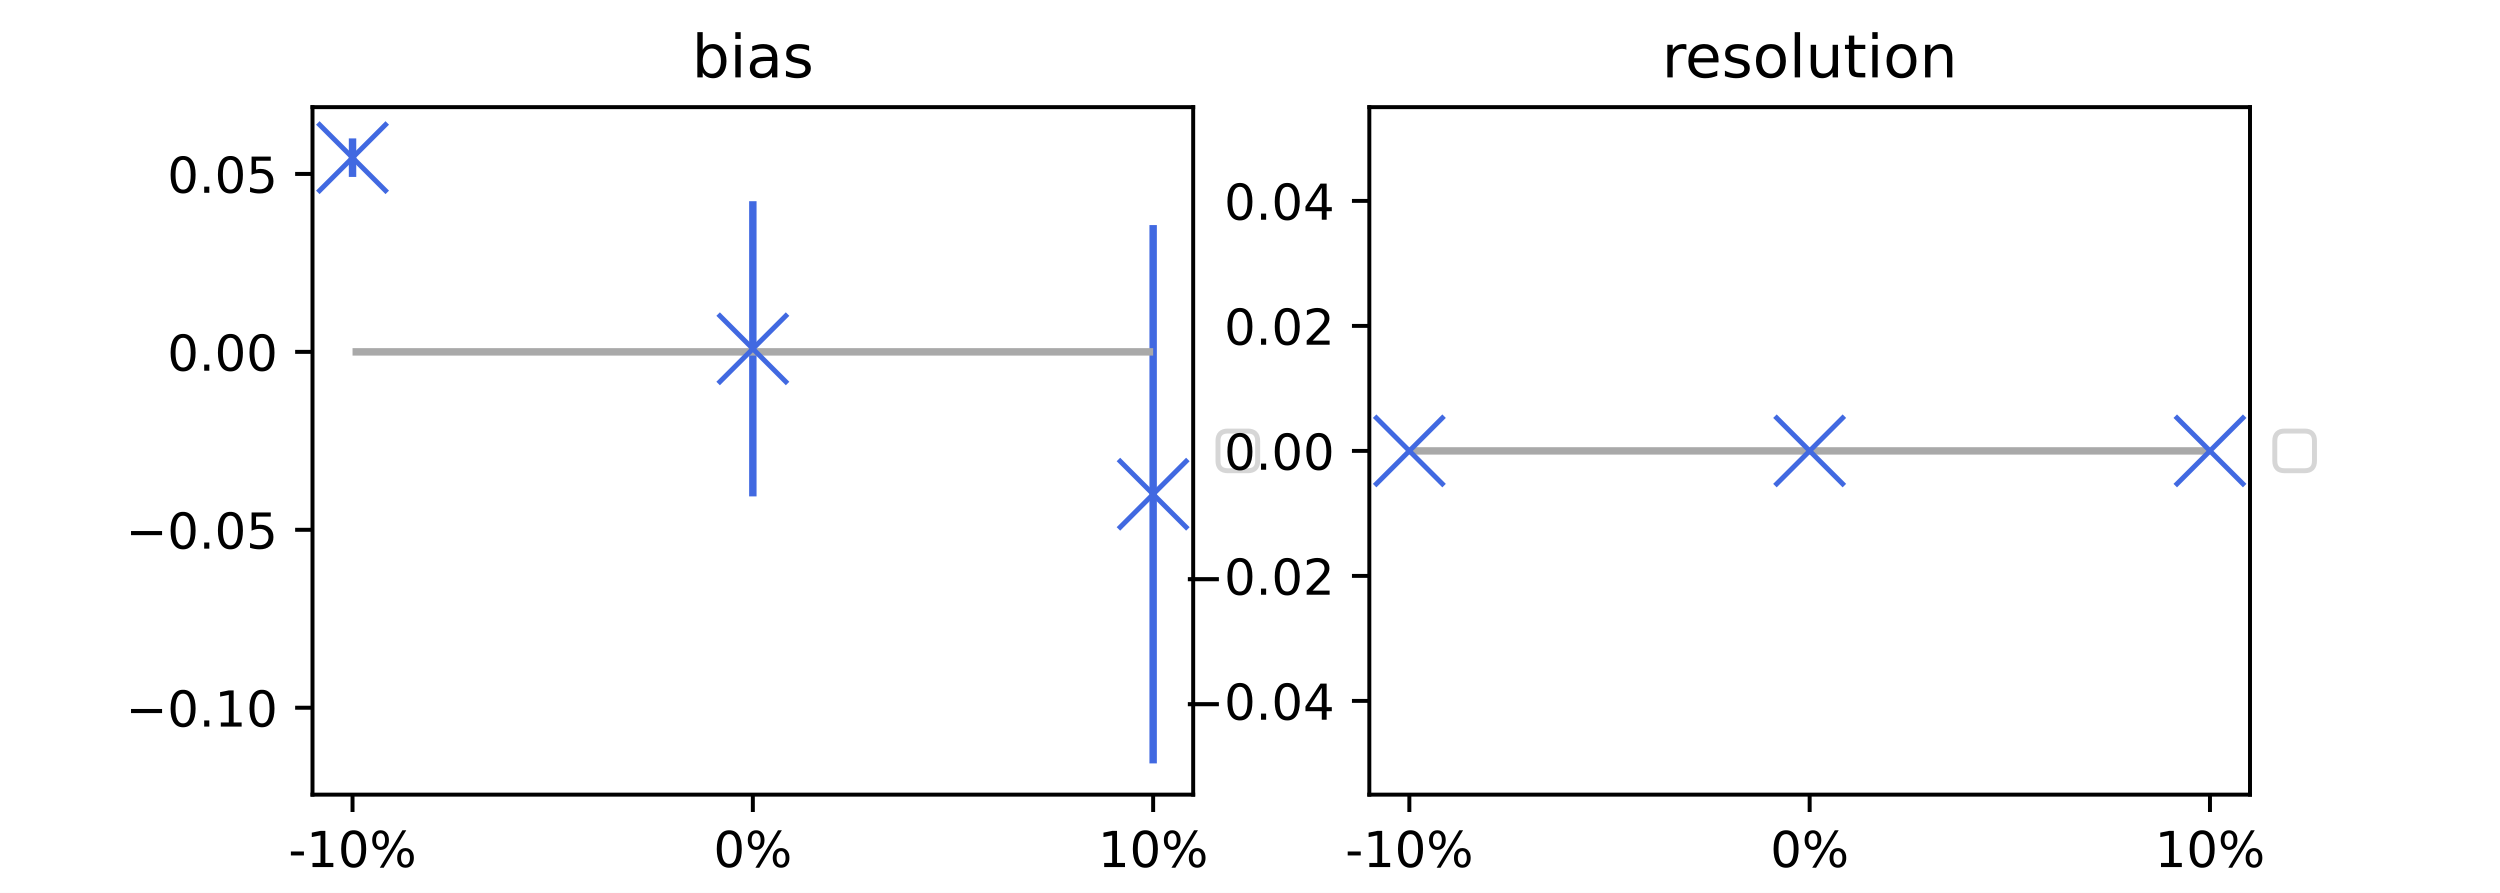
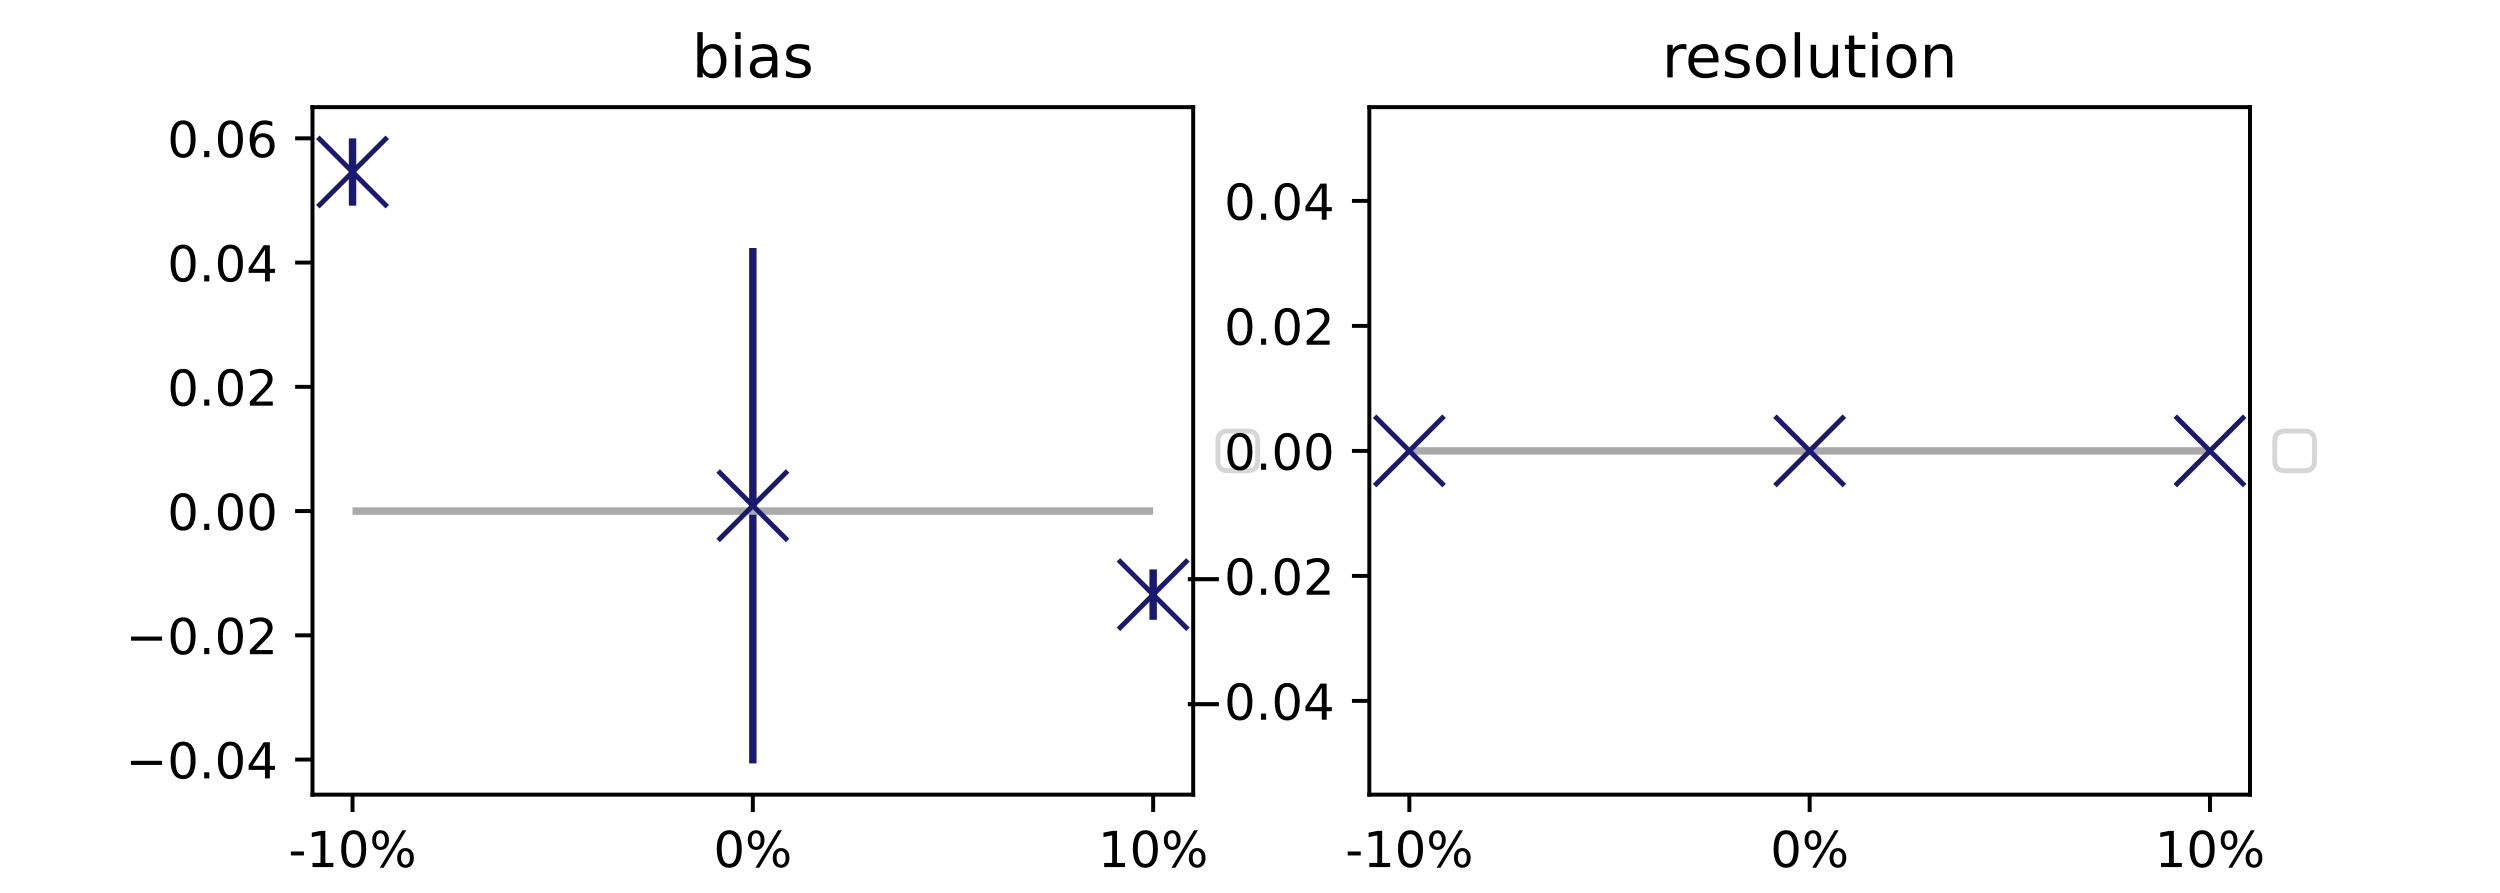
<svg xmlns="http://www.w3.org/2000/svg" xmlns:xlink="http://www.w3.org/1999/xlink" width="504pt" height="180pt" viewBox="0 0 504 180" version="1.1">
  <defs>
    <style type="text/css">*{stroke-linejoin: round; stroke-linecap: butt}</style>
  </defs>
  <g id="figure_1">
    <g id="patch_1">
      <path d="M 0 180  L 504 180  L 504 0  L 0 0  z " style="fill: #ffffff" />
    </g>
    <g id="axes_1">
      <g id="patch_2">
        <path d="M 63 160.2  L 240.545 160.2  L 240.545 21.6  L 63 21.6  z " style="fill: #ffffff" />
      </g>
      <g id="matplotlib.axis_1">
        <g id="xtick_1">
          <g id="line2d_1">
            <defs>
-               <path id="m8022c7ea7a" d="M 0 0  L 0 3.5  " style="stroke: #000000; stroke-width: 0.8" />
+               <path id="m4eda386a37" d="M 0 0  L 0 3.5  " style="stroke: #000000; stroke-width: 0.8" />
            </defs>
            <g>
-               <use xlink:href="#m8022c7ea7a" x="71.07" y="160.2" style="stroke: #000000; stroke-width: 0.8" />
+               <use xlink:href="#m4eda386a37" x="71.07" y="160.2" style="stroke: #000000; stroke-width: 0.8" />
            </g>
          </g>
          <g id="text_1">
            <g transform="translate(58.15306 174.7984) scale(0.1 -0.1)">
              <defs>
                <path id="DejaVuSans-2d" d="M 313 2009  L 1997 2009  L 1997 1497  L 313 1497  L 313 2009  z " transform="scale(0.015625)" />
                <path id="DejaVuSans-31" d="M 794 531  L 1825 531  L 1825 4091  L 703 3866  L 703 4441  L 1819 4666  L 2450 4666  L 2450 531  L 3481 531  L 3481 0  L 794 0  L 794 531  z " transform="scale(0.015625)" />
                <path id="DejaVuSans-30" d="M 2034 4250  Q 1547 4250 1301 3770  Q 1056 3291 1056 2328  Q 1056 1369 1301 889  Q 1547 409 2034 409  Q 2525 409 2770 889  Q 3016 1369 3016 2328  Q 3016 3291 2770 3770  Q 2525 4250 2034 4250  z M 2034 4750  Q 2819 4750 3233 4129  Q 3647 3509 3647 2328  Q 3647 1150 3233 529  Q 2819 -91 2034 -91  Q 1250 -91 836 529  Q 422 1150 422 2328  Q 422 3509 836 4129  Q 1250 4750 2034 4750  z " transform="scale(0.015625)" />
                <path id="DejaVuSans-25" d="M 4653 2053  Q 4381 2053 4226 1822  Q 4072 1591 4072 1178  Q 4072 772 4226 539  Q 4381 306 4653 306  Q 4919 306 5073 539  Q 5228 772 5228 1178  Q 5228 1588 5073 1820  Q 4919 2053 4653 2053  z M 4653 2450  Q 5147 2450 5437 2106  Q 5728 1763 5728 1178  Q 5728 594 5436 251  Q 5144 -91 4653 -91  Q 4153 -91 3862 251  Q 3572 594 3572 1178  Q 3572 1766 3864 2108  Q 4156 2450 4653 2450  z M 1428 4353  Q 1159 4353 1004 4120  Q 850 3888 850 3481  Q 850 3069 1003 2837  Q 1156 2606 1428 2606  Q 1700 2606 1854 2837  Q 2009 3069 2009 3481  Q 2009 3884 1853 4118  Q 1697 4353 1428 4353  z M 4250 4750  L 4750 4750  L 1831 -91  L 1331 -91  L 4250 4750  z M 1428 4750  Q 1922 4750 2215 4408  Q 2509 4066 2509 3481  Q 2509 2891 2217 2550  Q 1925 2209 1428 2209  Q 931 2209 642 2551  Q 353 2894 353 3481  Q 353 4063 643 4406  Q 934 4750 1428 4750  z " transform="scale(0.015625)" />
              </defs>
              <use xlink:href="#DejaVuSans-2d" />
              <use xlink:href="#DejaVuSans-31" x="36.084" />
              <use xlink:href="#DejaVuSans-30" x="99.707" />
              <use xlink:href="#DejaVuSans-25" x="163.33" />
            </g>
          </g>
        </g>
        <g id="xtick_2">
          <g id="line2d_2">
            <g>
-               <use xlink:href="#m8022c7ea7a" x="151.773" y="160.2" style="stroke: #000000; stroke-width: 0.8" />
+               <use xlink:href="#m4eda386a37" x="151.773" y="160.2" style="stroke: #000000; stroke-width: 0.8" />
            </g>
          </g>
          <g id="text_2">
            <g transform="translate(143.8407 174.7984) scale(0.1 -0.1)">
              <use xlink:href="#DejaVuSans-30" />
              <use xlink:href="#DejaVuSans-25" x="63.623" />
            </g>
          </g>
        </g>
        <g id="xtick_3">
          <g id="line2d_3">
            <g>
-               <use xlink:href="#m8022c7ea7a" x="232.475" y="160.2" style="stroke: #000000; stroke-width: 0.8" />
+               <use xlink:href="#m4eda386a37" x="232.475" y="160.2" style="stroke: #000000; stroke-width: 0.8" />
            </g>
          </g>
          <g id="text_3">
            <g transform="translate(221.3619 174.7984) scale(0.1 -0.1)">
              <use xlink:href="#DejaVuSans-31" />
              <use xlink:href="#DejaVuSans-30" x="63.623" />
              <use xlink:href="#DejaVuSans-25" x="127.246" />
            </g>
          </g>
        </g>
        <g id="text_4">
          <g transform="translate(122.1891 188.4766) scale(0.1 -0.1)">
            <defs>
              <path id="DejaVuSans-45" d="M 628 4666  L 3578 4666  L 3578 4134  L 1259 4134  L 1259 2753  L 3481 2753  L 3481 2222  L 1259 2222  L 1259 531  L 3634 531  L 3634 0  L 628 0  L 628 4666  z " transform="scale(0.015625)" />
              <path id="DejaVuSans-6e" d="M 3513 2113  L 3513 0  L 2938 0  L 2938 2094  Q 2938 2591 2744 2837  Q 2550 3084 2163 3084  Q 1697 3084 1428 2787  Q 1159 2491 1159 1978  L 1159 0  L 581 0  L 581 3500  L 1159 3500  L 1159 2956  Q 1366 3272 1645 3428  Q 1925 3584 2291 3584  Q 2894 3584 3203 3211  Q 3513 2838 3513 2113  z " transform="scale(0.015625)" />
              <path id="DejaVuSans-65" d="M 3597 1894  L 3597 1613  L 953 1613  Q 991 1019 1311 708  Q 1631 397 2203 397  Q 2534 397 2845 478  Q 3156 559 3463 722  L 3463 178  Q 3153 47 2828 -22  Q 2503 -91 2169 -91  Q 1331 -91 842 396  Q 353 884 353 1716  Q 353 2575 817 3079  Q 1281 3584 2069 3584  Q 2775 3584 3186 3129  Q 3597 2675 3597 1894  z M 3022 2063  Q 3016 2534 2758 2815  Q 2500 3097 2075 3097  Q 1594 3097 1305 2825  Q 1016 2553 972 2059  L 3022 2063  z " transform="scale(0.015625)" />
              <path id="DejaVuSans-72" d="M 2631 2963  Q 2534 3019 2420 3045  Q 2306 3072 2169 3072  Q 1681 3072 1420 2755  Q 1159 2438 1159 1844  L 1159 0  L 581 0  L 581 3500  L 1159 3500  L 1159 2956  Q 1341 3275 1631 3429  Q 1922 3584 2338 3584  Q 2397 3584 2469 3576  Q 2541 3569 2628 3553  L 2631 2963  z " transform="scale(0.015625)" />
              <path id="DejaVuSans-67" d="M 2906 1791  Q 2906 2416 2648 2759  Q 2391 3103 1925 3103  Q 1463 3103 1205 2759  Q 947 2416 947 1791  Q 947 1169 1205 825  Q 1463 481 1925 481  Q 2391 481 2648 825  Q 2906 1169 2906 1791  z M 3481 434  Q 3481 -459 3084 -895  Q 2688 -1331 1869 -1331  Q 1566 -1331 1297 -1286  Q 1028 -1241 775 -1147  L 775 -588  Q 1028 -725 1275 -790  Q 1522 -856 1778 -856  Q 2344 -856 2625 -561  Q 2906 -266 2906 331  L 2906 616  Q 2728 306 2450 153  Q 2172 0 1784 0  Q 1141 0 747 490  Q 353 981 353 1791  Q 353 2603 747 3093  Q 1141 3584 1784 3584  Q 2172 3584 2450 3431  Q 2728 3278 2906 2969  L 2906 3500  L 3481 3500  L 3481 434  z " transform="scale(0.015625)" />
              <path id="DejaVuSans-79" d="M 2059 -325  Q 1816 -950 1584 -1140  Q 1353 -1331 966 -1331  L 506 -1331  L 506 -850  L 844 -850  Q 1081 -850 1212 -737  Q 1344 -625 1503 -206  L 1606 56  L 191 3500  L 800 3500  L 1894 763  L 2988 3500  L 3597 3500  L 2059 -325  z " transform="scale(0.015625)" />
              <path id="DejaVuSans-20" transform="scale(0.015625)" />
              <path id="DejaVuSans-42" d="M 1259 2228  L 1259 519  L 2272 519  Q 2781 519 3026 730  Q 3272 941 3272 1375  Q 3272 1813 3026 2020  Q 2781 2228 2272 2228  L 1259 2228  z M 1259 4147  L 1259 2741  L 2194 2741  Q 2656 2741 2882 2914  Q 3109 3088 3109 3444  Q 3109 3797 2882 3972  Q 2656 4147 2194 4147  L 1259 4147  z M 628 4666  L 2241 4666  Q 2963 4666 3353 4366  Q 3744 4066 3744 3513  Q 3744 3084 3544 2831  Q 3344 2578 2956 2516  Q 3422 2416 3680 2098  Q 3938 1781 3938 1306  Q 3938 681 3513 340  Q 3088 0 2303 0  L 628 0  L 628 4666  z " transform="scale(0.015625)" />
              <path id="DejaVuSans-69" d="M 603 3500  L 1178 3500  L 1178 0  L 603 0  L 603 3500  z M 603 4863  L 1178 4863  L 1178 4134  L 603 4134  L 603 4863  z " transform="scale(0.015625)" />
              <path id="DejaVuSans-61" d="M 2194 1759  Q 1497 1759 1228 1600  Q 959 1441 959 1056  Q 959 750 1161 570  Q 1363 391 1709 391  Q 2188 391 2477 730  Q 2766 1069 2766 1631  L 2766 1759  L 2194 1759  z M 3341 1997  L 3341 0  L 2766 0  L 2766 531  Q 2569 213 2275 61  Q 1981 -91 1556 -91  Q 1019 -91 701 211  Q 384 513 384 1019  Q 384 1609 779 1909  Q 1175 2209 1959 2209  L 2766 2209  L 2766 2266  Q 2766 2663 2505 2880  Q 2244 3097 1772 3097  Q 1472 3097 1187 3025  Q 903 2953 641 2809  L 641 3341  Q 956 3463 1253 3523  Q 1550 3584 1831 3584  Q 2591 3584 2966 3190  Q 3341 2797 3341 1997  z " transform="scale(0.015625)" />
              <path id="DejaVuSans-73" d="M 2834 3397  L 2834 2853  Q 2591 2978 2328 3040  Q 2066 3103 1784 3103  Q 1356 3103 1142 2972  Q 928 2841 928 2578  Q 928 2378 1081 2264  Q 1234 2150 1697 2047  L 1894 2003  Q 2506 1872 2764 1633  Q 3022 1394 3022 966  Q 3022 478 2636 193  Q 2250 -91 1575 -91  Q 1294 -91 989 -36  Q 684 19 347 128  L 347 722  Q 666 556 975 473  Q 1284 391 1588 391  Q 1994 391 2212 530  Q 2431 669 2431 922  Q 2431 1156 2273 1281  Q 2116 1406 1581 1522  L 1381 1569  Q 847 1681 609 1914  Q 372 2147 372 2553  Q 372 3047 722 3315  Q 1072 3584 1716 3584  Q 2034 3584 2315 3537  Q 2597 3491 2834 3397  z " transform="scale(0.015625)" />
            </defs>
            <use xlink:href="#DejaVuSans-45" />
            <use xlink:href="#DejaVuSans-6e" x="63.184" />
            <use xlink:href="#DejaVuSans-65" x="126.562" />
            <use xlink:href="#DejaVuSans-72" x="188.086" />
            <use xlink:href="#DejaVuSans-67" x="227.449" />
            <use xlink:href="#DejaVuSans-79" x="290.926" />
            <use xlink:href="#DejaVuSans-20" x="350.105" />
            <use xlink:href="#DejaVuSans-42" x="381.893" />
            <use xlink:href="#DejaVuSans-69" x="450.496" />
            <use xlink:href="#DejaVuSans-61" x="478.279" />
            <use xlink:href="#DejaVuSans-73" x="539.559" />
          </g>
        </g>
      </g>
      <g id="matplotlib.axis_2">
        <g id="ytick_1">
          <g id="line2d_4">
            <defs>
-               <path id="m65f94e7a82" d="M 0 0  L -3.5 0  " style="stroke: #000000; stroke-width: 0.8" />
+               <path id="m89706f7038" d="M 0 0  L -3.5 0  " style="stroke: #000000; stroke-width: 0.8" />
            </defs>
            <g>
-               <use xlink:href="#m65f94e7a82" x="63" y="142.679" style="stroke: #000000; stroke-width: 0.8" />
+               <use xlink:href="#m89706f7038" x="63" y="153.13" style="stroke: #000000; stroke-width: 0.8" />
            </g>
          </g>
          <g id="text_5">
-             <g transform="translate(25.35469 146.4785) scale(0.1 -0.1)">
+             <g transform="translate(25.35469 156.9293) scale(0.1 -0.1)">
              <defs>
                <path id="DejaVuSans-2212" d="M 678 2272  L 4684 2272  L 4684 1741  L 678 1741  L 678 2272  z " transform="scale(0.015625)" />
                <path id="DejaVuSans-2e" d="M 684 794  L 1344 794  L 1344 0  L 684 0  L 684 794  z " transform="scale(0.015625)" />
-               </defs>
-               <use xlink:href="#DejaVuSans-2212" />
-               <use xlink:href="#DejaVuSans-30" x="83.789" />
-               <use xlink:href="#DejaVuSans-2e" x="147.412" />
-               <use xlink:href="#DejaVuSans-31" x="179.199" />
-               <use xlink:href="#DejaVuSans-30" x="242.822" />
-             </g>
-           </g>
-         </g>
-         <g id="ytick_2">
-           <g id="line2d_5">
-             <g>
-               <use xlink:href="#m65f94e7a82" x="63" y="106.808" style="stroke: #000000; stroke-width: 0.8" />
-             </g>
-           </g>
-           <g id="text_6">
-             <g transform="translate(25.35469 110.6075) scale(0.1 -0.1)">
-               <defs>
-                 <path id="DejaVuSans-35" d="M 691 4666  L 3169 4666  L 3169 4134  L 1269 4134  L 1269 2991  Q 1406 3038 1543 3061  Q 1681 3084 1819 3084  Q 2600 3084 3056 2656  Q 3513 2228 3513 1497  Q 3513 744 3044 326  Q 2575 -91 1722 -91  Q 1428 -91 1123 -41  Q 819 9 494 109  L 494 744  Q 775 591 1075 516  Q 1375 441 1709 441  Q 2250 441 2565 725  Q 2881 1009 2881 1497  Q 2881 1984 2565 2268  Q 2250 2553 1709 2553  Q 1456 2553 1204 2497  Q 953 2441 691 2322  L 691 4666  z " transform="scale(0.015625)" />
+                 <path id="DejaVuSans-34" d="M 2419 4116  L 825 1625  L 2419 1625  L 2419 4116  z M 2253 4666  L 3047 4666  L 3047 1625  L 3713 1625  L 3713 1100  L 3047 1100  L 3047 0  L 2419 0  L 2419 1100  L 313 1100  L 313 1709  L 2253 4666  z " transform="scale(0.015625)" />
              </defs>
              <use xlink:href="#DejaVuSans-2212" />
              <use xlink:href="#DejaVuSans-30" x="83.789" />
              <use xlink:href="#DejaVuSans-2e" x="147.412" />
              <use xlink:href="#DejaVuSans-30" x="179.199" />
-               <use xlink:href="#DejaVuSans-35" x="242.822" />
+               <use xlink:href="#DejaVuSans-34" x="242.822" />
+             </g>
+           </g>
+         </g>
+         <g id="ytick_2">
+           <g id="line2d_5">
+             <g>
+               <use xlink:href="#m89706f7038" x="63" y="128.081" style="stroke: #000000; stroke-width: 0.8" />
+             </g>
+           </g>
+           <g id="text_6">
+             <g transform="translate(25.35469 131.8805) scale(0.1 -0.1)">
+               <defs>
+                 <path id="DejaVuSans-32" d="M 1228 531  L 3431 531  L 3431 0  L 469 0  L 469 531  Q 828 903 1448 1529  Q 2069 2156 2228 2338  Q 2531 2678 2651 2914  Q 2772 3150 2772 3378  Q 2772 3750 2511 3984  Q 2250 4219 1831 4219  Q 1534 4219 1204 4116  Q 875 4013 500 3803  L 500 4441  Q 881 4594 1212 4672  Q 1544 4750 1819 4750  Q 2544 4750 2975 4387  Q 3406 4025 3406 3419  Q 3406 3131 3298 2873  Q 3191 2616 2906 2266  Q 2828 2175 2409 1742  Q 1991 1309 1228 531  z " transform="scale(0.015625)" />
+               </defs>
+               <use xlink:href="#DejaVuSans-2212" />
+               <use xlink:href="#DejaVuSans-30" x="83.789" />
+               <use xlink:href="#DejaVuSans-2e" x="147.412" />
+               <use xlink:href="#DejaVuSans-30" x="179.199" />
+               <use xlink:href="#DejaVuSans-32" x="242.822" />
            </g>
          </g>
        </g>
        <g id="ytick_3">
          <g id="line2d_6">
            <g>
-               <use xlink:href="#m65f94e7a82" x="63" y="70.937" style="stroke: #000000; stroke-width: 0.8" />
+               <use xlink:href="#m89706f7038" x="63" y="103.033" style="stroke: #000000; stroke-width: 0.8" />
            </g>
          </g>
          <g id="text_7">
-             <g transform="translate(33.73438 74.73657) scale(0.1 -0.1)">
+             <g transform="translate(33.73438 106.8318) scale(0.1 -0.1)">
              <use xlink:href="#DejaVuSans-30" />
              <use xlink:href="#DejaVuSans-2e" x="63.623" />
              <use xlink:href="#DejaVuSans-30" x="95.41" />
              <use xlink:href="#DejaVuSans-30" x="159.033" />
            </g>
          </g>
        </g>
        <g id="ytick_4">
          <g id="line2d_7">
            <g>
-               <use xlink:href="#m65f94e7a82" x="63" y="35.066" style="stroke: #000000; stroke-width: 0.8" />
+               <use xlink:href="#m89706f7038" x="63" y="77.984" style="stroke: #000000; stroke-width: 0.8" />
            </g>
          </g>
          <g id="text_8">
-             <g transform="translate(33.73438 38.86563) scale(0.1 -0.1)">
-               <use xlink:href="#DejaVuSans-30" />
-               <use xlink:href="#DejaVuSans-2e" x="63.623" />
-               <use xlink:href="#DejaVuSans-30" x="95.41" />
-               <use xlink:href="#DejaVuSans-35" x="159.033" />
+             <g transform="translate(33.73438 81.78309) scale(0.1 -0.1)">
+               <use xlink:href="#DejaVuSans-30" />
+               <use xlink:href="#DejaVuSans-2e" x="63.623" />
+               <use xlink:href="#DejaVuSans-30" x="95.41" />
+               <use xlink:href="#DejaVuSans-32" x="159.033" />
+             </g>
+           </g>
+         </g>
+         <g id="ytick_5">
+           <g id="line2d_8">
+             <g>
+               <use xlink:href="#m89706f7038" x="63" y="52.935" style="stroke: #000000; stroke-width: 0.8" />
+             </g>
+           </g>
+           <g id="text_9">
+             <g transform="translate(33.73438 56.73436) scale(0.1 -0.1)">
+               <use xlink:href="#DejaVuSans-30" />
+               <use xlink:href="#DejaVuSans-2e" x="63.623" />
+               <use xlink:href="#DejaVuSans-30" x="95.41" />
+               <use xlink:href="#DejaVuSans-34" x="159.033" />
+             </g>
+           </g>
+         </g>
+         <g id="ytick_6">
+           <g id="line2d_9">
+             <g>
+               <use xlink:href="#m89706f7038" x="63" y="27.886" style="stroke: #000000; stroke-width: 0.8" />
+             </g>
+           </g>
+           <g id="text_10">
+             <g transform="translate(33.73438 31.68564) scale(0.1 -0.1)">
+               <defs>
+                 <path id="DejaVuSans-36" d="M 2113 2584  Q 1688 2584 1439 2293  Q 1191 2003 1191 1497  Q 1191 994 1439 701  Q 1688 409 2113 409  Q 2538 409 2786 701  Q 3034 994 3034 1497  Q 3034 2003 2786 2293  Q 2538 2584 2113 2584  z M 3366 4563  L 3366 3988  Q 3128 4100 2886 4159  Q 2644 4219 2406 4219  Q 1781 4219 1451 3797  Q 1122 3375 1075 2522  Q 1259 2794 1537 2939  Q 1816 3084 2150 3084  Q 2853 3084 3261 2657  Q 3669 2231 3669 1497  Q 3669 778 3244 343  Q 2819 -91 2113 -91  Q 1303 -91 875 529  Q 447 1150 447 2328  Q 447 3434 972 4092  Q 1497 4750 2381 4750  Q 2619 4750 2861 4703  Q 3103 4656 3366 4563  z " transform="scale(0.015625)" />
+               </defs>
+               <use xlink:href="#DejaVuSans-30" />
+               <use xlink:href="#DejaVuSans-2e" x="63.623" />
+               <use xlink:href="#DejaVuSans-30" x="95.41" />
+               <use xlink:href="#DejaVuSans-36" x="159.033" />
            </g>
          </g>
        </g>
      </g>
      <g id="LineCollection_1">
-         <path d="M 71.07 35.666  L 71.07 27.9  " clip-path="url(#p420a8d55db)" style="fill: none; stroke: #4169e1; stroke-width: 1.5" />
+         <path d="M 71.07 41.457  L 71.07 27.9  " clip-path="url(#pd279726505)" style="fill: none; stroke: #191970; stroke-width: 1.5" />
      </g>
      <g id="LineCollection_2">
-         <path d="M 151.773 100.075  L 151.773 40.559  " clip-path="url(#p420a8d55db)" style="fill: none; stroke: #4169e1; stroke-width: 1.5" />
+         <path d="M 151.773 153.9  L 151.773 50  " clip-path="url(#pd279726505)" style="fill: none; stroke: #191970; stroke-width: 1.5" />
      </g>
      <g id="LineCollection_3">
-         <path d="M 232.475 153.9  L 232.475 45.368  " clip-path="url(#p420a8d55db)" style="fill: none; stroke: #4169e1; stroke-width: 1.5" />
+         <path d="M 232.475 124.958  L 232.475 114.785  " clip-path="url(#pd279726505)" style="fill: none; stroke: #191970; stroke-width: 1.5" />
      </g>
      <g id="LineCollection_4">
-         <path d="M 71.07 70.937  L 232.475 70.937  " clip-path="url(#p420a8d55db)" style="fill: none; stroke: #a9a9a9; stroke-width: 1.5" />
-       </g>
-       <g id="line2d_8">
+         <path d="M 71.07 103.033  L 232.475 103.033  " clip-path="url(#pd279726505)" style="fill: none; stroke: #a9a9a9; stroke-width: 1.5" />
+       </g>
+       <g id="line2d_10">
        <defs>
-           <path id="md6c2162aef" d="M -7 7  L 7 -7  M -7 -7  L 7 7  " style="stroke: #4169e1" />
+           <path id="m72cfd14787" d="M -7 7  L 7 -7  M -7 -7  L 7 7  " style="stroke: #191970" />
        </defs>
-         <g clip-path="url(#p420a8d55db)">
-           <use xlink:href="#md6c2162aef" x="71.07" y="31.783" style="fill: #4169e1; stroke: #4169e1" />
-         </g>
-       </g>
-       <g id="line2d_9">
-         <g clip-path="url(#p420a8d55db)">
-           <use xlink:href="#md6c2162aef" x="151.773" y="70.317" style="fill: #4169e1; stroke: #4169e1" />
-         </g>
-       </g>
-       <g id="line2d_10">
-         <g clip-path="url(#p420a8d55db)">
-           <use xlink:href="#md6c2162aef" x="232.475" y="99.634" style="fill: #4169e1; stroke: #4169e1" />
+         <g clip-path="url(#pd279726505)">
+           <use xlink:href="#m72cfd14787" x="71.07" y="34.678" style="fill: #191970; stroke: #191970" />
+         </g>
+       </g>
+       <g id="line2d_11">
+         <g clip-path="url(#pd279726505)">
+           <use xlink:href="#m72cfd14787" x="151.773" y="101.95" style="fill: #191970; stroke: #191970" />
+         </g>
+       </g>
+       <g id="line2d_12">
+         <g clip-path="url(#pd279726505)">
+           <use xlink:href="#m72cfd14787" x="232.475" y="119.872" style="fill: #191970; stroke: #191970" />
        </g>
      </g>
      <g id="patch_3">
        <path d="M 63 160.2  L 63 21.6  " style="fill: none; stroke: #000000; stroke-width: 0.8; stroke-linejoin: miter; stroke-linecap: square" />
      </g>
      <g id="patch_4">
        <path d="M 240.545 160.2  L 240.545 21.6  " style="fill: none; stroke: #000000; stroke-width: 0.8; stroke-linejoin: miter; stroke-linecap: square" />
      </g>
      <g id="patch_5">
        <path d="M 63 160.2  L 240.545 160.2  " style="fill: none; stroke: #000000; stroke-width: 0.8; stroke-linejoin: miter; stroke-linecap: square" />
      </g>
      <g id="patch_6">
        <path d="M 63 21.6  L 240.545 21.6  " style="fill: none; stroke: #000000; stroke-width: 0.8; stroke-linejoin: miter; stroke-linecap: square" />
      </g>
-       <g id="text_9">
+       <g id="text_11">
        <g transform="translate(139.4943 15.6) scale(0.12 -0.12)">
          <defs>
            <path id="DejaVuSans-62" d="M 3116 1747  Q 3116 2381 2855 2742  Q 2594 3103 2138 3103  Q 1681 3103 1420 2742  Q 1159 2381 1159 1747  Q 1159 1113 1420 752  Q 1681 391 2138 391  Q 2594 391 2855 752  Q 3116 1113 3116 1747  z M 1159 2969  Q 1341 3281 1617 3432  Q 1894 3584 2278 3584  Q 2916 3584 3314 3078  Q 3713 2572 3713 1747  Q 3713 922 3314 415  Q 2916 -91 2278 -91  Q 1894 -91 1617 61  Q 1341 213 1159 525  L 1159 0  L 581 0  L 581 4863  L 1159 4863  L 1159 2969  z " transform="scale(0.015625)" />
          </defs>
          <use xlink:href="#DejaVuSans-62" />
          <use xlink:href="#DejaVuSans-69" x="63.477" />
          <use xlink:href="#DejaVuSans-61" x="91.26" />
          <use xlink:href="#DejaVuSans-73" x="152.539" />
        </g>
      </g>
      <g id="legend_1">
        <g id="patch_7">
          <path d="M 247.545 94.9  L 251.545 94.9  Q 253.545 94.9 253.545 92.9  L 253.545 88.9  Q 253.545 86.9 251.545 86.9  L 247.545 86.9  Q 245.545 86.9 245.545 88.9  L 245.545 92.9  Q 245.545 94.9 247.545 94.9  z " style="fill: #ffffff; opacity: 0.8; stroke: #cccccc; stroke-linejoin: miter" />
        </g>
      </g>
    </g>
    <g id="axes_2">
      <g id="patch_8">
        <path d="M 276.055 160.2  L 453.6 160.2  L 453.6 21.6  L 276.055 21.6  z " style="fill: #ffffff" />
      </g>
      <g id="matplotlib.axis_3">
        <g id="xtick_4">
-           <g id="line2d_11">
-             <g>
-               <use xlink:href="#m8022c7ea7a" x="284.125" y="160.2" style="stroke: #000000; stroke-width: 0.8" />
-             </g>
-           </g>
-           <g id="text_10">
+           <g id="line2d_13">
+             <g>
+               <use xlink:href="#m4eda386a37" x="284.125" y="160.2" style="stroke: #000000; stroke-width: 0.8" />
+             </g>
+           </g>
+           <g id="text_12">
            <g transform="translate(271.2076 174.7984) scale(0.1 -0.1)">
              <use xlink:href="#DejaVuSans-2d" />
              <use xlink:href="#DejaVuSans-31" x="36.084" />
              <use xlink:href="#DejaVuSans-30" x="99.707" />
              <use xlink:href="#DejaVuSans-25" x="163.33" />
            </g>
          </g>
        </g>
        <g id="xtick_5">
-           <g id="line2d_12">
-             <g>
-               <use xlink:href="#m8022c7ea7a" x="364.827" y="160.2" style="stroke: #000000; stroke-width: 0.8" />
-             </g>
-           </g>
-           <g id="text_11">
+           <g id="line2d_14">
+             <g>
+               <use xlink:href="#m4eda386a37" x="364.827" y="160.2" style="stroke: #000000; stroke-width: 0.8" />
+             </g>
+           </g>
+           <g id="text_13">
            <g transform="translate(356.8952 174.7984) scale(0.1 -0.1)">
              <use xlink:href="#DejaVuSans-30" />
              <use xlink:href="#DejaVuSans-25" x="63.623" />
            </g>
          </g>
        </g>
        <g id="xtick_6">
-           <g id="line2d_13">
-             <g>
-               <use xlink:href="#m8022c7ea7a" x="445.53" y="160.2" style="stroke: #000000; stroke-width: 0.8" />
-             </g>
-           </g>
-           <g id="text_12">
+           <g id="line2d_15">
+             <g>
+               <use xlink:href="#m4eda386a37" x="445.53" y="160.2" style="stroke: #000000; stroke-width: 0.8" />
+             </g>
+           </g>
+           <g id="text_14">
            <g transform="translate(434.4165 174.7984) scale(0.1 -0.1)">
              <use xlink:href="#DejaVuSans-31" />
              <use xlink:href="#DejaVuSans-30" x="63.623" />
              <use xlink:href="#DejaVuSans-25" x="127.246" />
            </g>
          </g>
        </g>
-         <g id="text_13">
+         <g id="text_15">
          <g transform="translate(335.2437 188.4766) scale(0.1 -0.1)">
            <use xlink:href="#DejaVuSans-45" />
            <use xlink:href="#DejaVuSans-6e" x="63.184" />
            <use xlink:href="#DejaVuSans-65" x="126.562" />
            <use xlink:href="#DejaVuSans-72" x="188.086" />
            <use xlink:href="#DejaVuSans-67" x="227.449" />
            <use xlink:href="#DejaVuSans-79" x="290.926" />
            <use xlink:href="#DejaVuSans-20" x="350.105" />
            <use xlink:href="#DejaVuSans-42" x="381.893" />
            <use xlink:href="#DejaVuSans-69" x="450.496" />
            <use xlink:href="#DejaVuSans-61" x="478.279" />
            <use xlink:href="#DejaVuSans-73" x="539.559" />
          </g>
        </g>
      </g>
      <g id="matplotlib.axis_4">
-         <g id="ytick_5">
-           <g id="line2d_14">
-             <g>
-               <use xlink:href="#m65f94e7a82" x="276.055" y="141.3" style="stroke: #000000; stroke-width: 0.8" />
-             </g>
-           </g>
-           <g id="text_14">
+         <g id="ytick_7">
+           <g id="line2d_16">
+             <g>
+               <use xlink:href="#m89706f7038" x="276.055" y="141.3" style="stroke: #000000; stroke-width: 0.8" />
+             </g>
+           </g>
+           <g id="text_16">
            <g transform="translate(238.4092 145.0992) scale(0.1 -0.1)">
-               <defs>
-                 <path id="DejaVuSans-34" d="M 2419 4116  L 825 1625  L 2419 1625  L 2419 4116  z M 2253 4666  L 3047 4666  L 3047 1625  L 3713 1625  L 3713 1100  L 3047 1100  L 3047 0  L 2419 0  L 2419 1100  L 313 1100  L 313 1709  L 2253 4666  z " transform="scale(0.015625)" />
-               </defs>
              <use xlink:href="#DejaVuSans-2212" />
              <use xlink:href="#DejaVuSans-30" x="83.789" />
              <use xlink:href="#DejaVuSans-2e" x="147.412" />
              <use xlink:href="#DejaVuSans-30" x="179.199" />
              <use xlink:href="#DejaVuSans-34" x="242.822" />
            </g>
          </g>
        </g>
-         <g id="ytick_6">
-           <g id="line2d_15">
-             <g>
-               <use xlink:href="#m65f94e7a82" x="276.055" y="116.1" style="stroke: #000000; stroke-width: 0.8" />
-             </g>
-           </g>
-           <g id="text_15">
+         <g id="ytick_8">
+           <g id="line2d_17">
+             <g>
+               <use xlink:href="#m89706f7038" x="276.055" y="116.1" style="stroke: #000000; stroke-width: 0.8" />
+             </g>
+           </g>
+           <g id="text_17">
            <g transform="translate(238.4092 119.8992) scale(0.1 -0.1)">
-               <defs>
-                 <path id="DejaVuSans-32" d="M 1228 531  L 3431 531  L 3431 0  L 469 0  L 469 531  Q 828 903 1448 1529  Q 2069 2156 2228 2338  Q 2531 2678 2651 2914  Q 2772 3150 2772 3378  Q 2772 3750 2511 3984  Q 2250 4219 1831 4219  Q 1534 4219 1204 4116  Q 875 4013 500 3803  L 500 4441  Q 881 4594 1212 4672  Q 1544 4750 1819 4750  Q 2544 4750 2975 4387  Q 3406 4025 3406 3419  Q 3406 3131 3298 2873  Q 3191 2616 2906 2266  Q 2828 2175 2409 1742  Q 1991 1309 1228 531  z " transform="scale(0.015625)" />
-               </defs>
              <use xlink:href="#DejaVuSans-2212" />
              <use xlink:href="#DejaVuSans-30" x="83.789" />
              <use xlink:href="#DejaVuSans-2e" x="147.412" />
              <use xlink:href="#DejaVuSans-30" x="179.199" />
              <use xlink:href="#DejaVuSans-32" x="242.822" />
            </g>
          </g>
        </g>
-         <g id="ytick_7">
-           <g id="line2d_16">
-             <g>
-               <use xlink:href="#m65f94e7a82" x="276.055" y="90.9" style="stroke: #000000; stroke-width: 0.8" />
-             </g>
-           </g>
-           <g id="text_16">
-             <g transform="translate(246.7889 94.69922) scale(0.1 -0.1)">
-               <use xlink:href="#DejaVuSans-30" />
-               <use xlink:href="#DejaVuSans-2e" x="63.623" />
-               <use xlink:href="#DejaVuSans-30" x="95.41" />
-               <use xlink:href="#DejaVuSans-30" x="159.033" />
-             </g>
-           </g>
-         </g>
-         <g id="ytick_8">
-           <g id="line2d_17">
-             <g>
-               <use xlink:href="#m65f94e7a82" x="276.055" y="65.7" style="stroke: #000000; stroke-width: 0.8" />
-             </g>
-           </g>
-           <g id="text_17">
-             <g transform="translate(246.7889 69.49922) scale(0.1 -0.1)">
-               <use xlink:href="#DejaVuSans-30" />
-               <use xlink:href="#DejaVuSans-2e" x="63.623" />
-               <use xlink:href="#DejaVuSans-30" x="95.41" />
-               <use xlink:href="#DejaVuSans-32" x="159.033" />
-             </g>
-           </g>
-         </g>
        <g id="ytick_9">
          <g id="line2d_18">
            <g>
-               <use xlink:href="#m65f94e7a82" x="276.055" y="40.5" style="stroke: #000000; stroke-width: 0.8" />
+               <use xlink:href="#m89706f7038" x="276.055" y="90.9" style="stroke: #000000; stroke-width: 0.8" />
            </g>
          </g>
          <g id="text_18">
+             <g transform="translate(246.7889 94.69922) scale(0.1 -0.1)">
+               <use xlink:href="#DejaVuSans-30" />
+               <use xlink:href="#DejaVuSans-2e" x="63.623" />
+               <use xlink:href="#DejaVuSans-30" x="95.41" />
+               <use xlink:href="#DejaVuSans-30" x="159.033" />
+             </g>
+           </g>
+         </g>
+         <g id="ytick_10">
+           <g id="line2d_19">
+             <g>
+               <use xlink:href="#m89706f7038" x="276.055" y="65.7" style="stroke: #000000; stroke-width: 0.8" />
+             </g>
+           </g>
+           <g id="text_19">
+             <g transform="translate(246.7889 69.49922) scale(0.1 -0.1)">
+               <use xlink:href="#DejaVuSans-30" />
+               <use xlink:href="#DejaVuSans-2e" x="63.623" />
+               <use xlink:href="#DejaVuSans-30" x="95.41" />
+               <use xlink:href="#DejaVuSans-32" x="159.033" />
+             </g>
+           </g>
+         </g>
+         <g id="ytick_11">
+           <g id="line2d_20">
+             <g>
+               <use xlink:href="#m89706f7038" x="276.055" y="40.5" style="stroke: #000000; stroke-width: 0.8" />
+             </g>
+           </g>
+           <g id="text_20">
            <g transform="translate(246.7889 44.29922) scale(0.1 -0.1)">
              <use xlink:href="#DejaVuSans-30" />
              <use xlink:href="#DejaVuSans-2e" x="63.623" />
              <use xlink:href="#DejaVuSans-30" x="95.41" />
              <use xlink:href="#DejaVuSans-34" x="159.033" />
            </g>
          </g>
        </g>
      </g>
      <g id="LineCollection_5">
-         <path d="M 284.125 90.9  L 284.125 90.9  " clip-path="url(#pedf78228d9)" style="fill: none; stroke: #4169e1; stroke-width: 1.5" />
+         <path d="M 284.125 90.9  L 284.125 90.9  " clip-path="url(#pff90172b29)" style="fill: none; stroke: #191970; stroke-width: 1.5" />
      </g>
      <g id="LineCollection_6">
-         <path d="M 364.827 90.9  L 364.827 90.9  " clip-path="url(#pedf78228d9)" style="fill: none; stroke: #4169e1; stroke-width: 1.5" />
+         <path d="M 364.827 90.9  L 364.827 90.9  " clip-path="url(#pff90172b29)" style="fill: none; stroke: #191970; stroke-width: 1.5" />
      </g>
      <g id="LineCollection_7">
-         <path d="M 445.53 90.9  L 445.53 90.9  " clip-path="url(#pedf78228d9)" style="fill: none; stroke: #4169e1; stroke-width: 1.5" />
+         <path d="M 445.53 90.9  L 445.53 90.9  " clip-path="url(#pff90172b29)" style="fill: none; stroke: #191970; stroke-width: 1.5" />
      </g>
      <g id="LineCollection_8">
-         <path d="M 284.125 90.9  L 445.53 90.9  " clip-path="url(#pedf78228d9)" style="fill: none; stroke: #a9a9a9; stroke-width: 1.5" />
-       </g>
-       <g id="line2d_19">
-         <g clip-path="url(#pedf78228d9)">
-           <use xlink:href="#md6c2162aef" x="284.125" y="90.9" style="fill: #4169e1; stroke: #4169e1" />
-         </g>
-       </g>
-       <g id="line2d_20">
-         <g clip-path="url(#pedf78228d9)">
-           <use xlink:href="#md6c2162aef" x="364.827" y="90.9" style="fill: #4169e1; stroke: #4169e1" />
-         </g>
+         <path d="M 284.125 90.9  L 445.53 90.9  " clip-path="url(#pff90172b29)" style="fill: none; stroke: #a9a9a9; stroke-width: 1.5" />
      </g>
      <g id="line2d_21">
-         <g clip-path="url(#pedf78228d9)">
-           <use xlink:href="#md6c2162aef" x="445.53" y="90.9" style="fill: #4169e1; stroke: #4169e1" />
+         <g clip-path="url(#pff90172b29)">
+           <use xlink:href="#m72cfd14787" x="284.125" y="90.9" style="fill: #191970; stroke: #191970" />
+         </g>
+       </g>
+       <g id="line2d_22">
+         <g clip-path="url(#pff90172b29)">
+           <use xlink:href="#m72cfd14787" x="364.827" y="90.9" style="fill: #191970; stroke: #191970" />
+         </g>
+       </g>
+       <g id="line2d_23">
+         <g clip-path="url(#pff90172b29)">
+           <use xlink:href="#m72cfd14787" x="445.53" y="90.9" style="fill: #191970; stroke: #191970" />
        </g>
      </g>
      <g id="patch_9">
        <path d="M 276.055 160.2  L 276.055 21.6  " style="fill: none; stroke: #000000; stroke-width: 0.8; stroke-linejoin: miter; stroke-linecap: square" />
      </g>
      <g id="patch_10">
        <path d="M 453.6 160.2  L 453.6 21.6  " style="fill: none; stroke: #000000; stroke-width: 0.8; stroke-linejoin: miter; stroke-linecap: square" />
      </g>
      <g id="patch_11">
        <path d="M 276.055 160.2  L 453.6 160.2  " style="fill: none; stroke: #000000; stroke-width: 0.8; stroke-linejoin: miter; stroke-linecap: square" />
      </g>
      <g id="patch_12">
        <path d="M 276.055 21.6  L 453.6 21.6  " style="fill: none; stroke: #000000; stroke-width: 0.8; stroke-linejoin: miter; stroke-linecap: square" />
      </g>
-       <g id="text_19">
+       <g id="text_21">
        <g transform="translate(335.0448 15.6) scale(0.12 -0.12)">
          <defs>
            <path id="DejaVuSans-6f" d="M 1959 3097  Q 1497 3097 1228 2736  Q 959 2375 959 1747  Q 959 1119 1226 758  Q 1494 397 1959 397  Q 2419 397 2687 759  Q 2956 1122 2956 1747  Q 2956 2369 2687 2733  Q 2419 3097 1959 3097  z M 1959 3584  Q 2709 3584 3137 3096  Q 3566 2609 3566 1747  Q 3566 888 3137 398  Q 2709 -91 1959 -91  Q 1206 -91 779 398  Q 353 888 353 1747  Q 353 2609 779 3096  Q 1206 3584 1959 3584  z " transform="scale(0.015625)" />
            <path id="DejaVuSans-6c" d="M 603 4863  L 1178 4863  L 1178 0  L 603 0  L 603 4863  z " transform="scale(0.015625)" />
            <path id="DejaVuSans-75" d="M 544 1381  L 544 3500  L 1119 3500  L 1119 1403  Q 1119 906 1312 657  Q 1506 409 1894 409  Q 2359 409 2629 706  Q 2900 1003 2900 1516  L 2900 3500  L 3475 3500  L 3475 0  L 2900 0  L 2900 538  Q 2691 219 2414 64  Q 2138 -91 1772 -91  Q 1169 -91 856 284  Q 544 659 544 1381  z M 1991 3584  L 1991 3584  z " transform="scale(0.015625)" />
            <path id="DejaVuSans-74" d="M 1172 4494  L 1172 3500  L 2356 3500  L 2356 3053  L 1172 3053  L 1172 1153  Q 1172 725 1289 603  Q 1406 481 1766 481  L 2356 481  L 2356 0  L 1766 0  Q 1100 0 847 248  Q 594 497 594 1153  L 594 3053  L 172 3053  L 172 3500  L 594 3500  L 594 4494  L 1172 4494  z " transform="scale(0.015625)" />
          </defs>
          <use xlink:href="#DejaVuSans-72" />
          <use xlink:href="#DejaVuSans-65" x="38.863" />
          <use xlink:href="#DejaVuSans-73" x="100.387" />
          <use xlink:href="#DejaVuSans-6f" x="152.486" />
          <use xlink:href="#DejaVuSans-6c" x="213.668" />
          <use xlink:href="#DejaVuSans-75" x="241.451" />
          <use xlink:href="#DejaVuSans-74" x="304.83" />
          <use xlink:href="#DejaVuSans-69" x="344.039" />
          <use xlink:href="#DejaVuSans-6f" x="371.822" />
          <use xlink:href="#DejaVuSans-6e" x="433.004" />
        </g>
      </g>
      <g id="legend_2">
        <g id="patch_13">
          <path d="M 460.6 94.9  L 464.6 94.9  Q 466.6 94.9 466.6 92.9  L 466.6 88.9  Q 466.6 86.9 464.6 86.9  L 460.6 86.9  Q 458.6 86.9 458.6 88.9  L 458.6 92.9  Q 458.6 94.9 460.6 94.9  z " style="fill: #ffffff; opacity: 0.8; stroke: #cccccc; stroke-linejoin: miter" />
        </g>
      </g>
    </g>
  </g>
  <defs>
-     <clipPath id="p420a8d55db">
+     <clipPath id="pd279726505">
      <rect x="63" y="21.6" width="177.545" height="138.6" />
    </clipPath>
-     <clipPath id="pedf78228d9">
+     <clipPath id="pff90172b29">
      <rect x="276.055" y="21.6" width="177.545" height="138.6" />
    </clipPath>
  </defs>
</svg>
